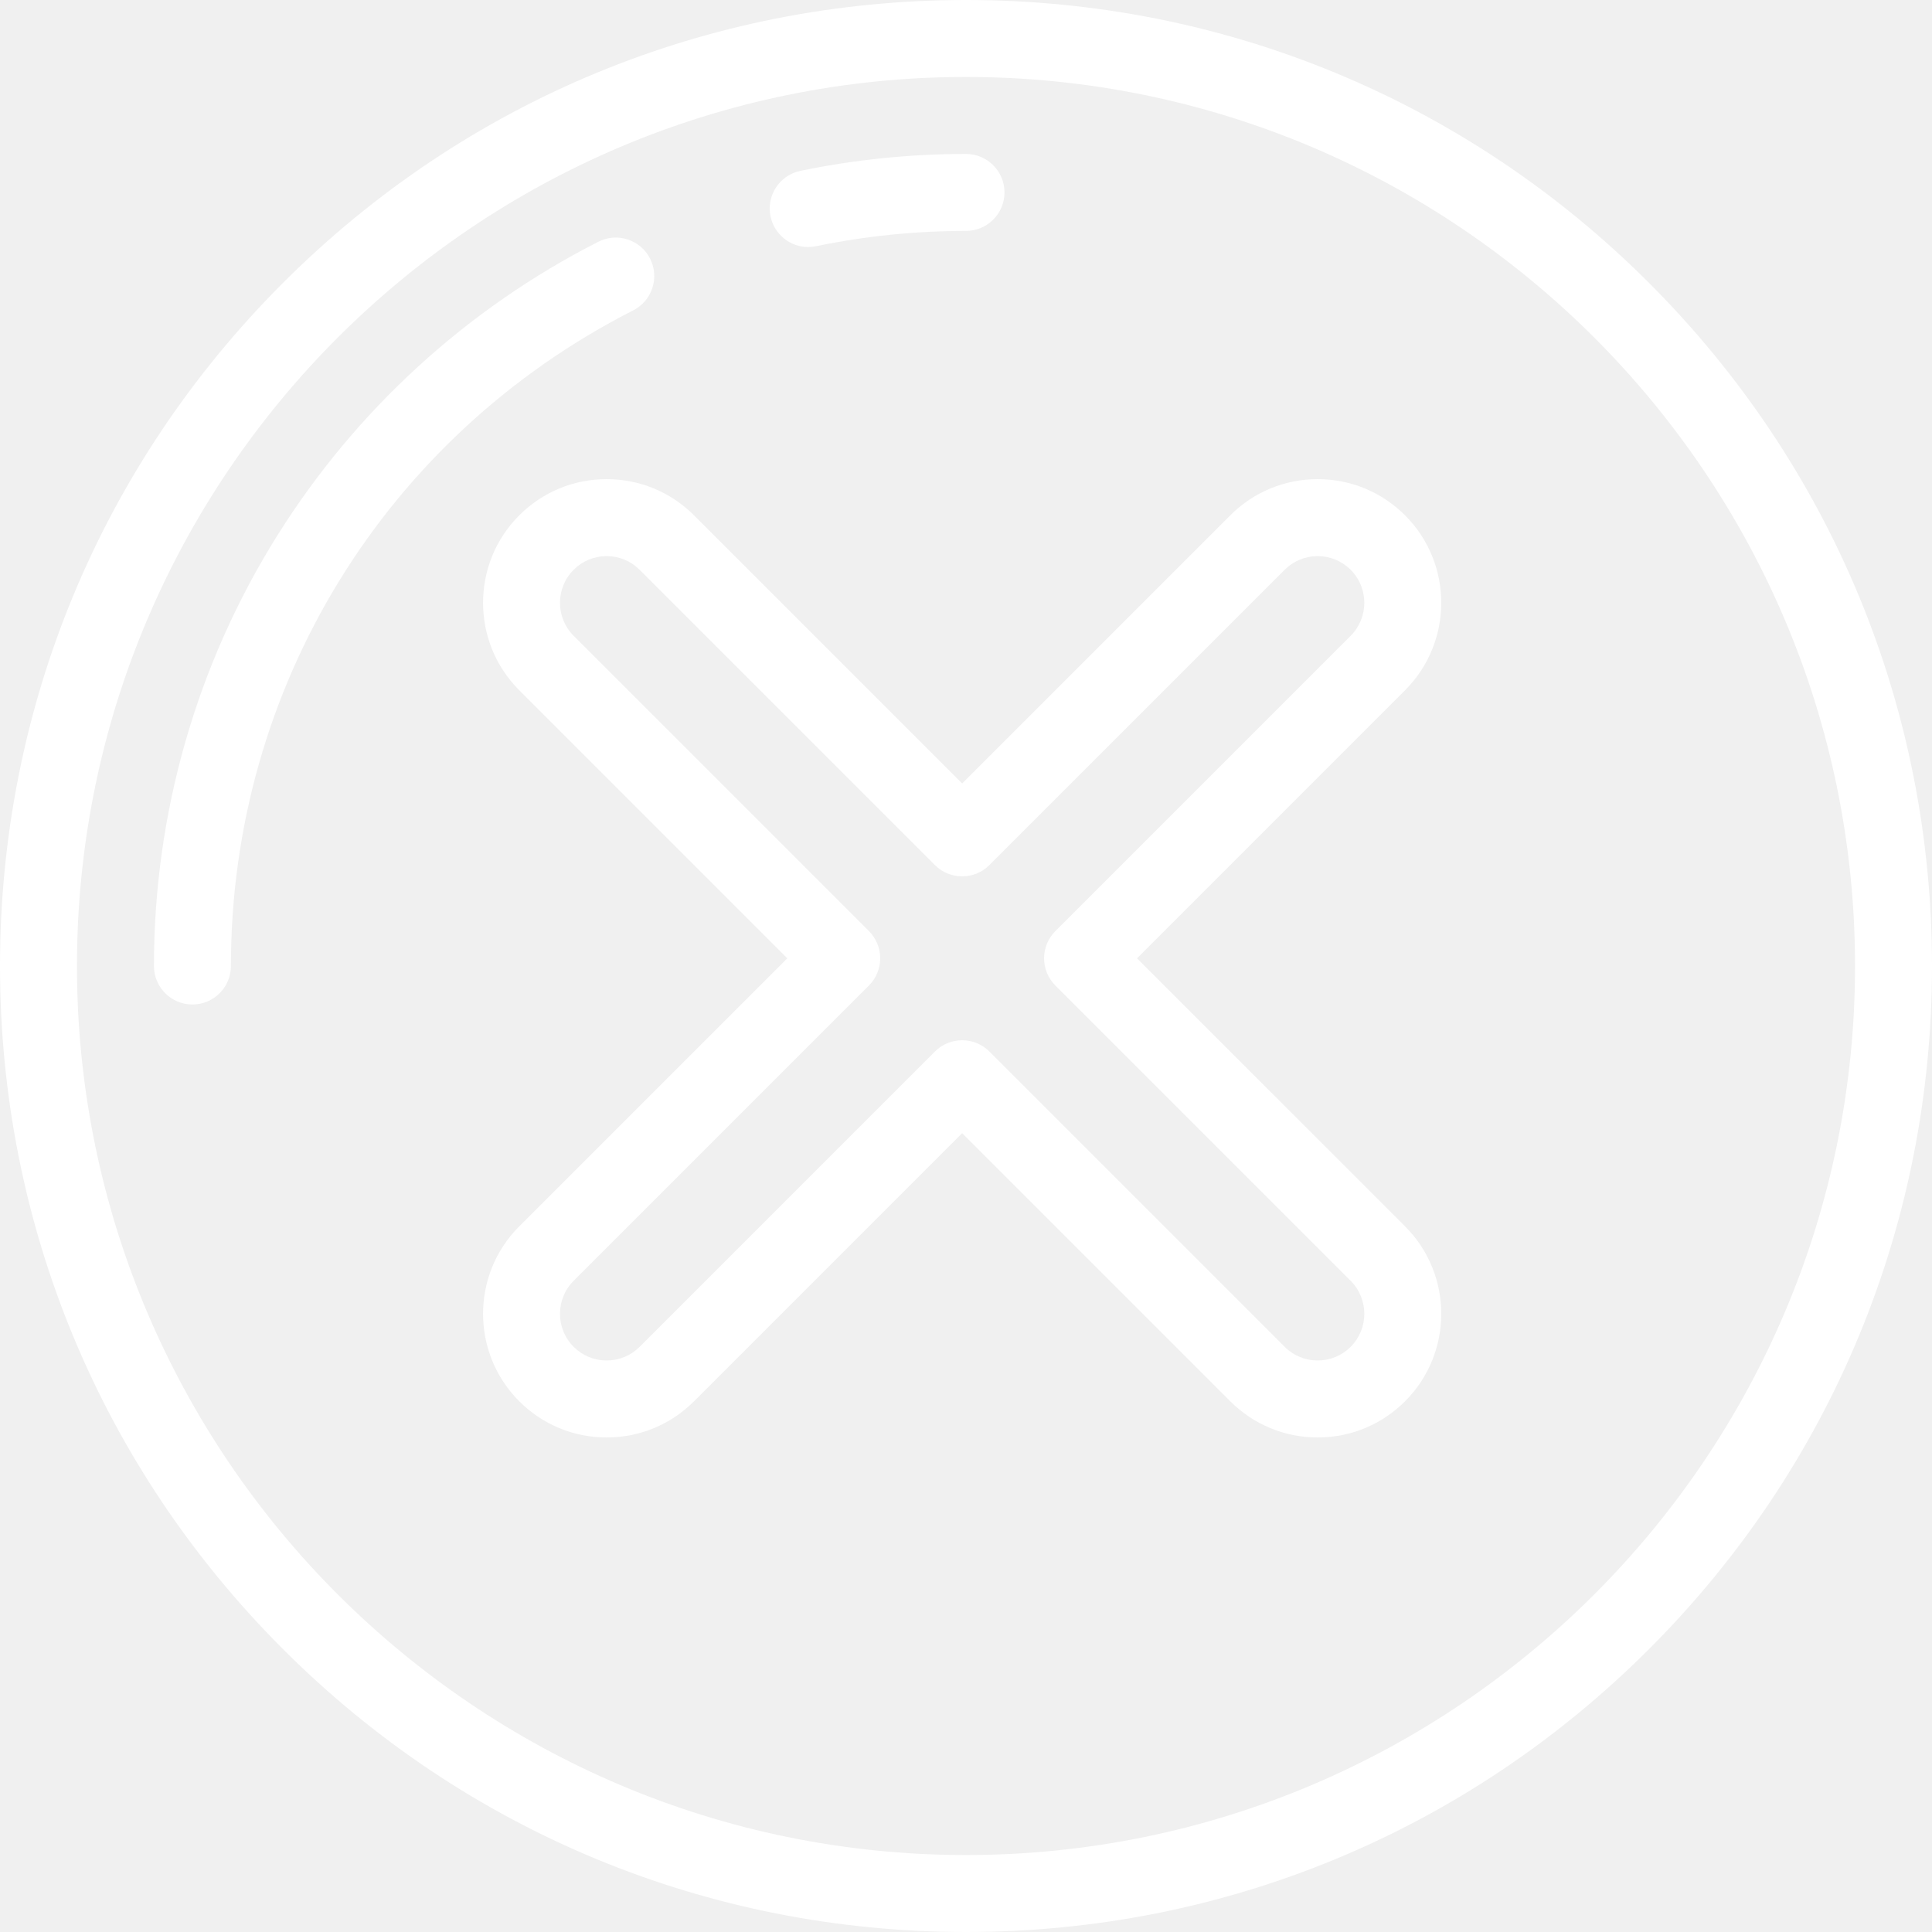
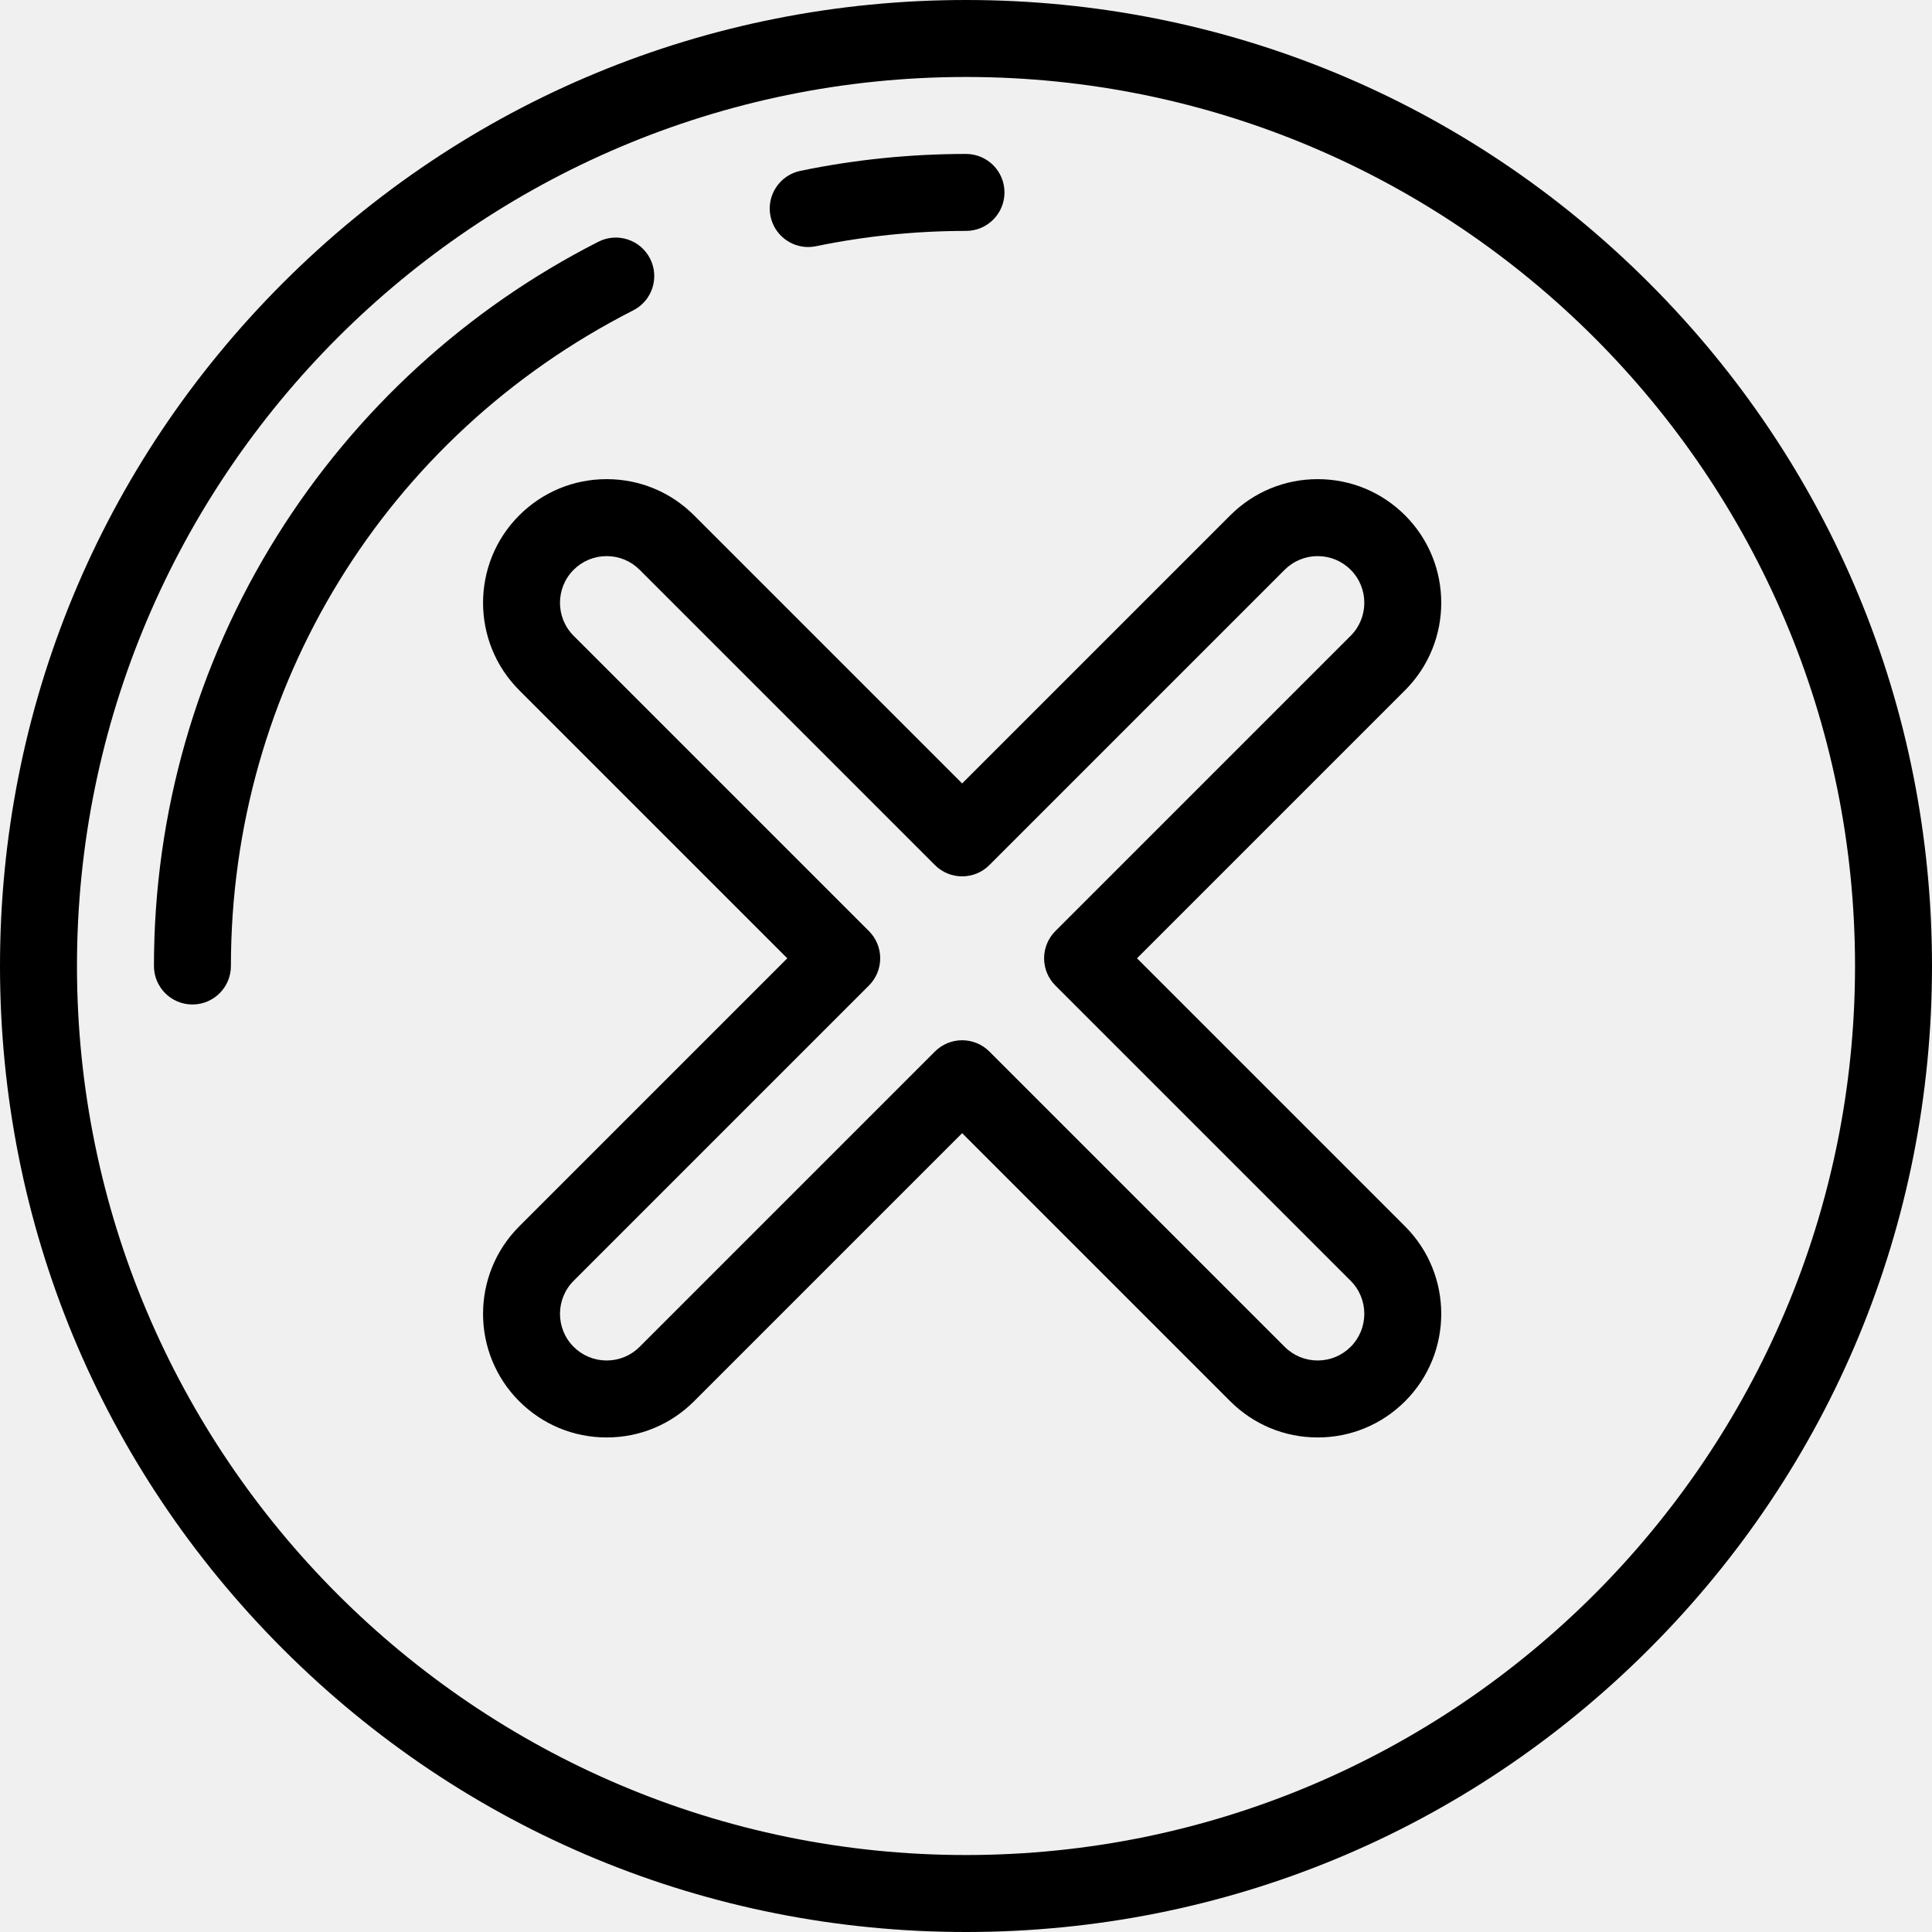
<svg xmlns="http://www.w3.org/2000/svg" version="1.1" id="Layer_1" x="0px" y="0px" viewBox="0 0 502 502" style="enable-background:new 0 0 502 502;" xml:space="preserve">
  <g>
    <g>
-       <g fill="#fff">
+       <g fill="#000">
        <path d="M428.483,73.517C381.076,26.108,318.045,0,251,0S120.924,26.108,73.517,73.517C26.108,120.924,0,183.955,0,251     s26.108,130.076,73.517,177.483C120.924,475.892,183.955,502,251,502s130.076-26.108,177.483-73.517     C475.892,381.076,502,318.045,502,251S475.892,120.924,428.483,73.517z M251,482C123.626,482,20,378.374,20,251     S123.626,20,251,20s231,103.626,231,231S378.374,482,251,482z" />
        <path d="M295.434,249l69.658-69.657c12.525-12.527,12.525-32.908,0-45.434c-6.069-6.068-14.137-9.41-22.718-9.41     c-8.581,0-16.65,3.343-22.717,9.41L250,203.566l-69.657-69.656c-6.068-6.068-14.136-9.411-22.717-9.411     c-8.581,0-16.65,3.342-22.718,9.41c-12.525,12.527-12.525,32.908,0,45.434L204.566,249l-69.658,69.657     c-12.526,12.527-12.526,32.909,0.001,45.436c6.069,6.066,14.136,9.407,22.717,9.407c8.582,0,16.65-3.341,22.717-9.408     L250,294.434l69.657,69.658c6.068,6.067,14.135,9.408,22.717,9.408c8.581,0,16.648-3.341,22.718-9.408     c12.526-12.527,12.526-32.909,0-45.435L295.434,249z M350.95,349.948c-2.291,2.29-5.336,3.552-8.576,3.552     c-3.239,0-6.285-1.261-8.574-3.551l-76.729-76.729c-1.876-1.875-4.419-2.929-7.071-2.929s-5.195,1.054-7.071,2.929L166.2,349.949     c-2.289,2.29-5.335,3.551-8.574,3.551c-3.24,0-6.285-1.262-8.575-3.551c-4.729-4.728-4.729-12.421,0-17.149l76.729-76.729     c1.875-1.876,2.929-4.419,2.929-7.071c0-2.652-1.054-5.195-2.929-7.071L149.051,165.2c-4.729-4.727-4.729-12.42,0-17.148     c2.29-2.291,5.336-3.553,8.575-3.553c3.239,0,6.284,1.262,8.574,3.553l76.728,76.728c3.907,3.904,10.237,3.904,14.143,0     l76.729-76.729c2.29-2.29,5.335-3.552,8.574-3.552s6.285,1.262,8.575,3.553c4.729,4.727,4.729,12.42,0,17.148l-76.729,76.729     c-1.875,1.876-2.929,4.419-2.929,7.071s1.054,5.195,2.929,7.071l76.729,76.729C355.678,337.527,355.678,345.22,350.95,349.948z" />
        <path d="M168.913,67.198c-2.504-4.924-8.526-6.886-13.446-4.38c-34.189,17.389-63.035,43.789-83.422,76.346     C51.081,172.642,40,211.313,40,251c0,5.522,4.478,10,10,10s10-4.478,10-10c0-72.283,40.055-137.56,104.533-170.356     C169.456,78.14,171.417,72.12,168.913,67.198z" />
        <path d="M209.99,64.187c0.673,0,1.356-0.069,2.04-0.21C224.762,61.338,237.873,60,251,60c5.522,0,10-4.478,10-10s-4.478-10-10-10     c-14.487,0-28.964,1.478-43.028,4.393c-5.409,1.121-8.884,6.413-7.763,11.821C201.188,60.938,205.349,64.187,209.99,64.187z" />
      </g>
    </g>
  </g>
  <g>
</g>
  <g>
</g>
  <g>
</g>
  <g>
</g>
  <g>
</g>
  <g>
</g>
  <g>
</g>
  <g>
</g>
  <g>
</g>
  <g>
</g>
  <g>
</g>
  <g>
</g>
  <g>
</g>
  <g>
</g>
  <g>
</g>
</svg>
